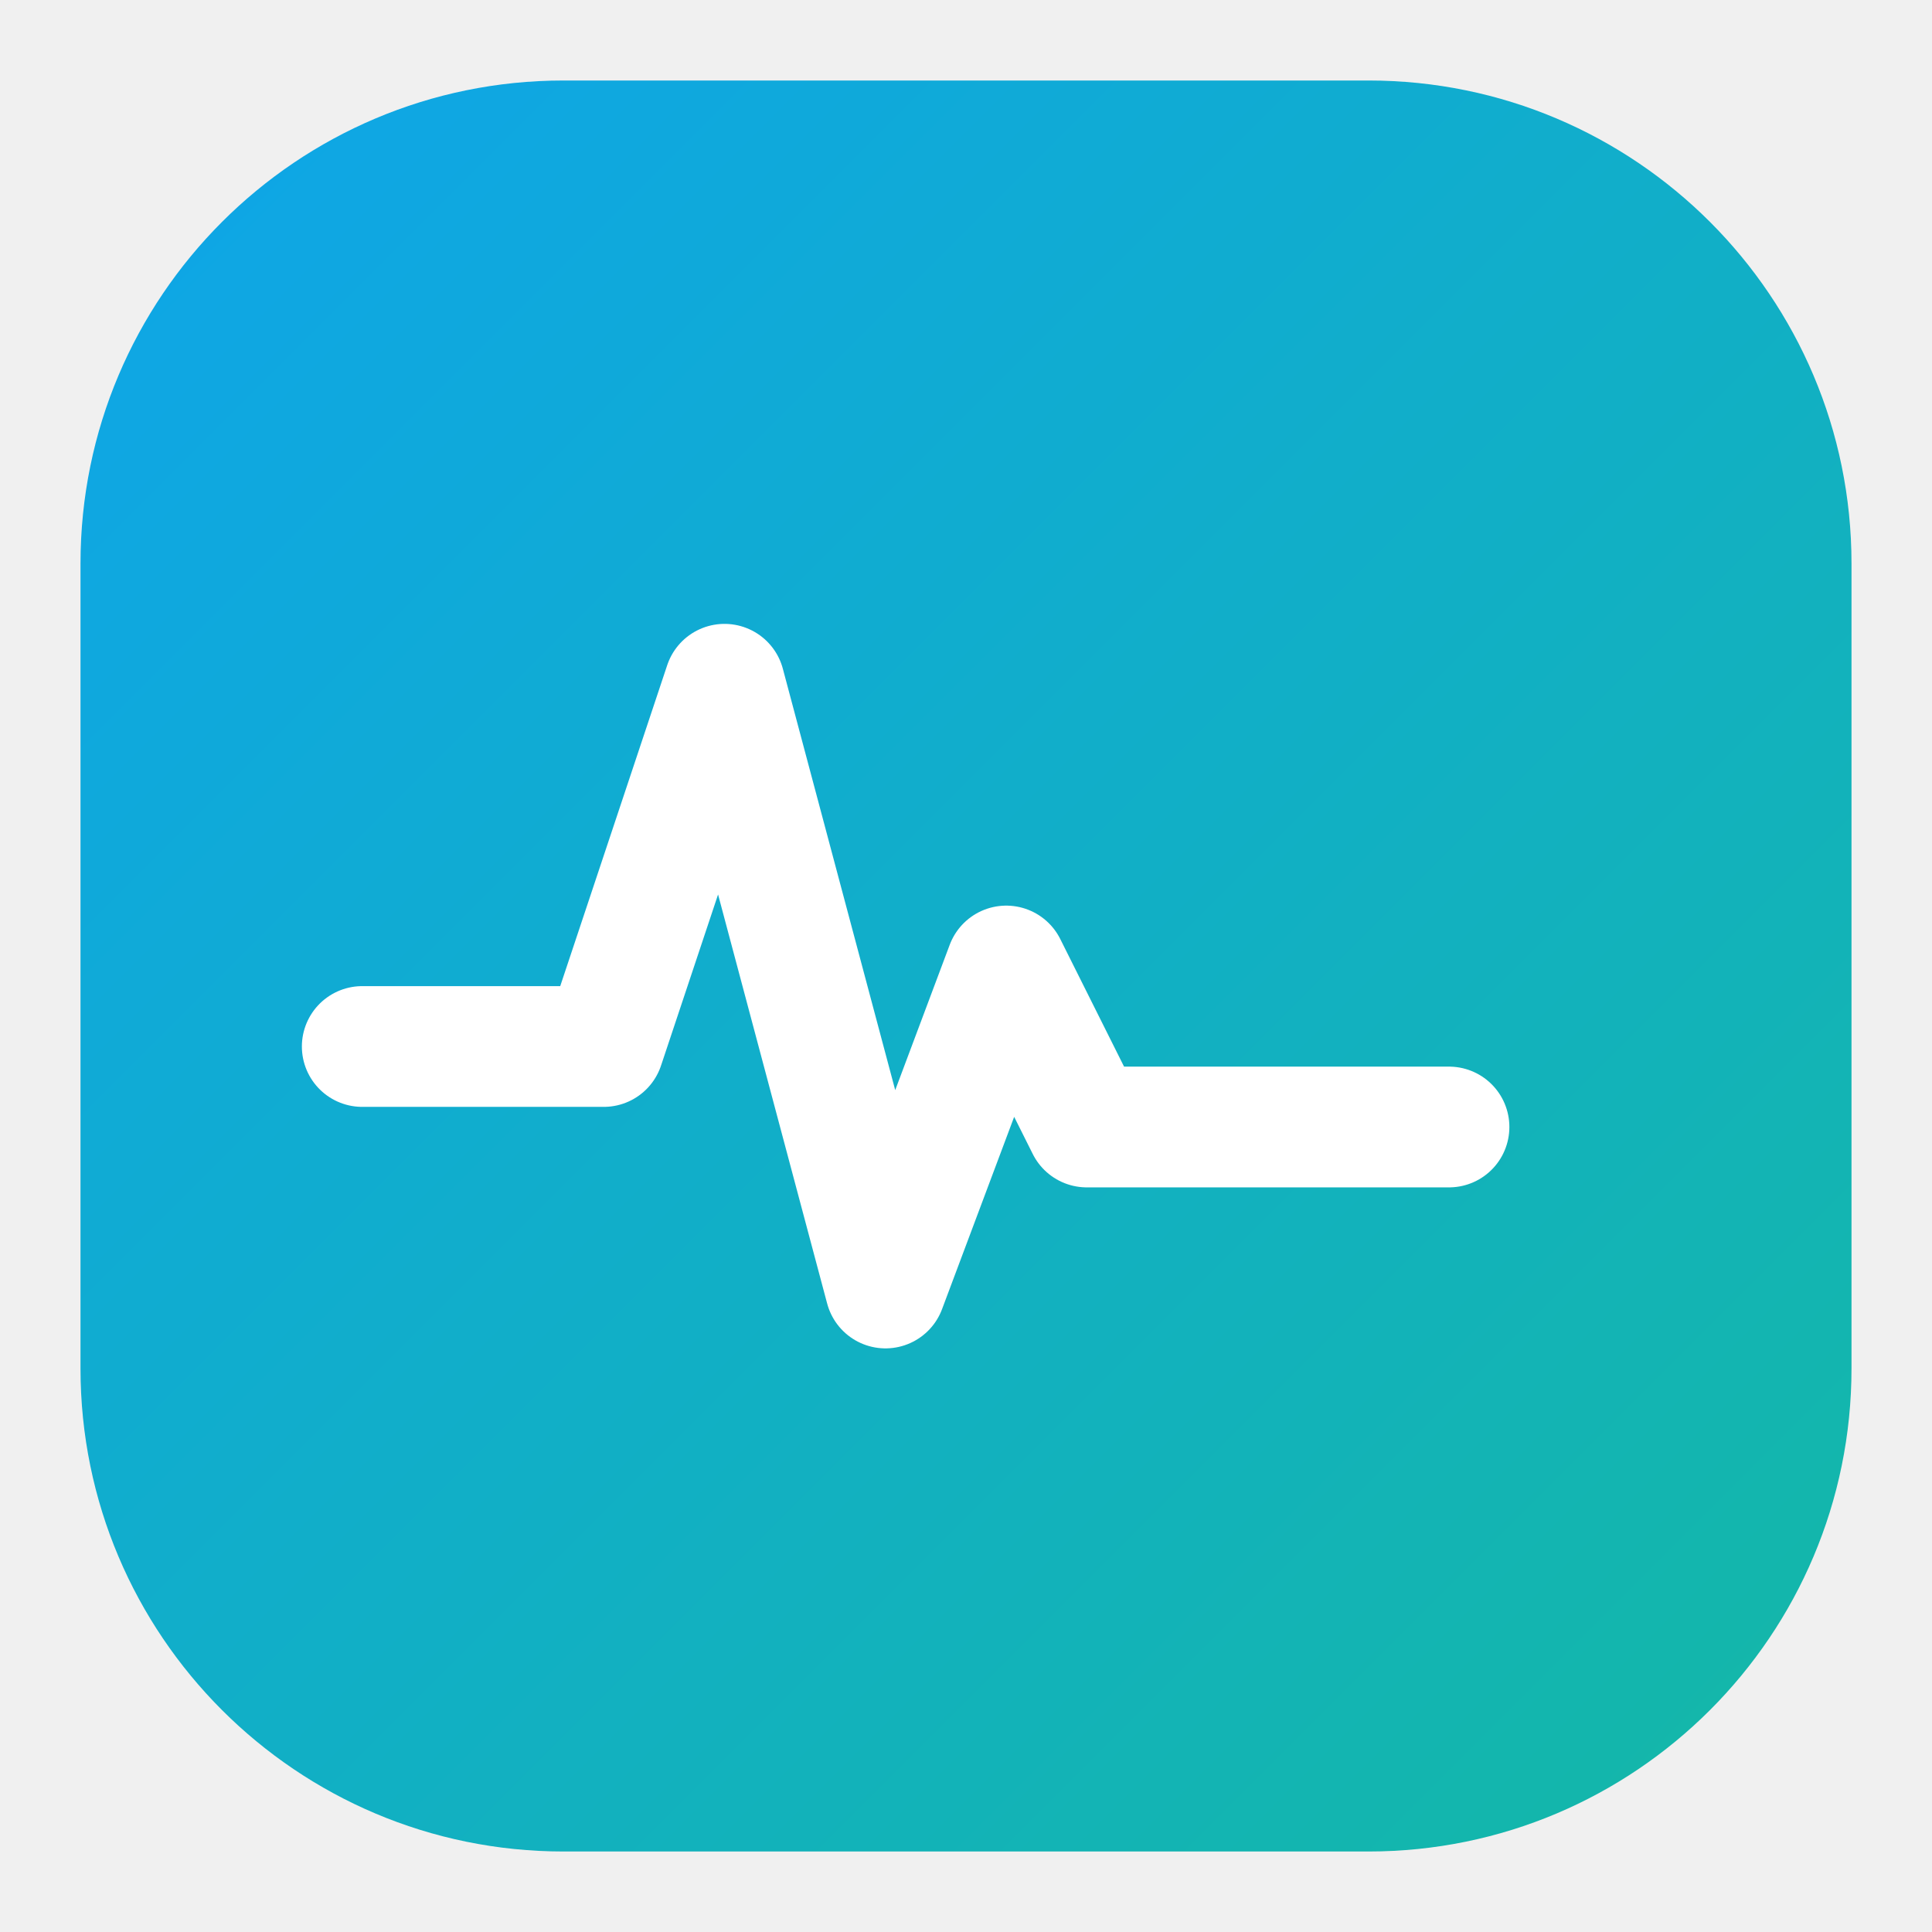
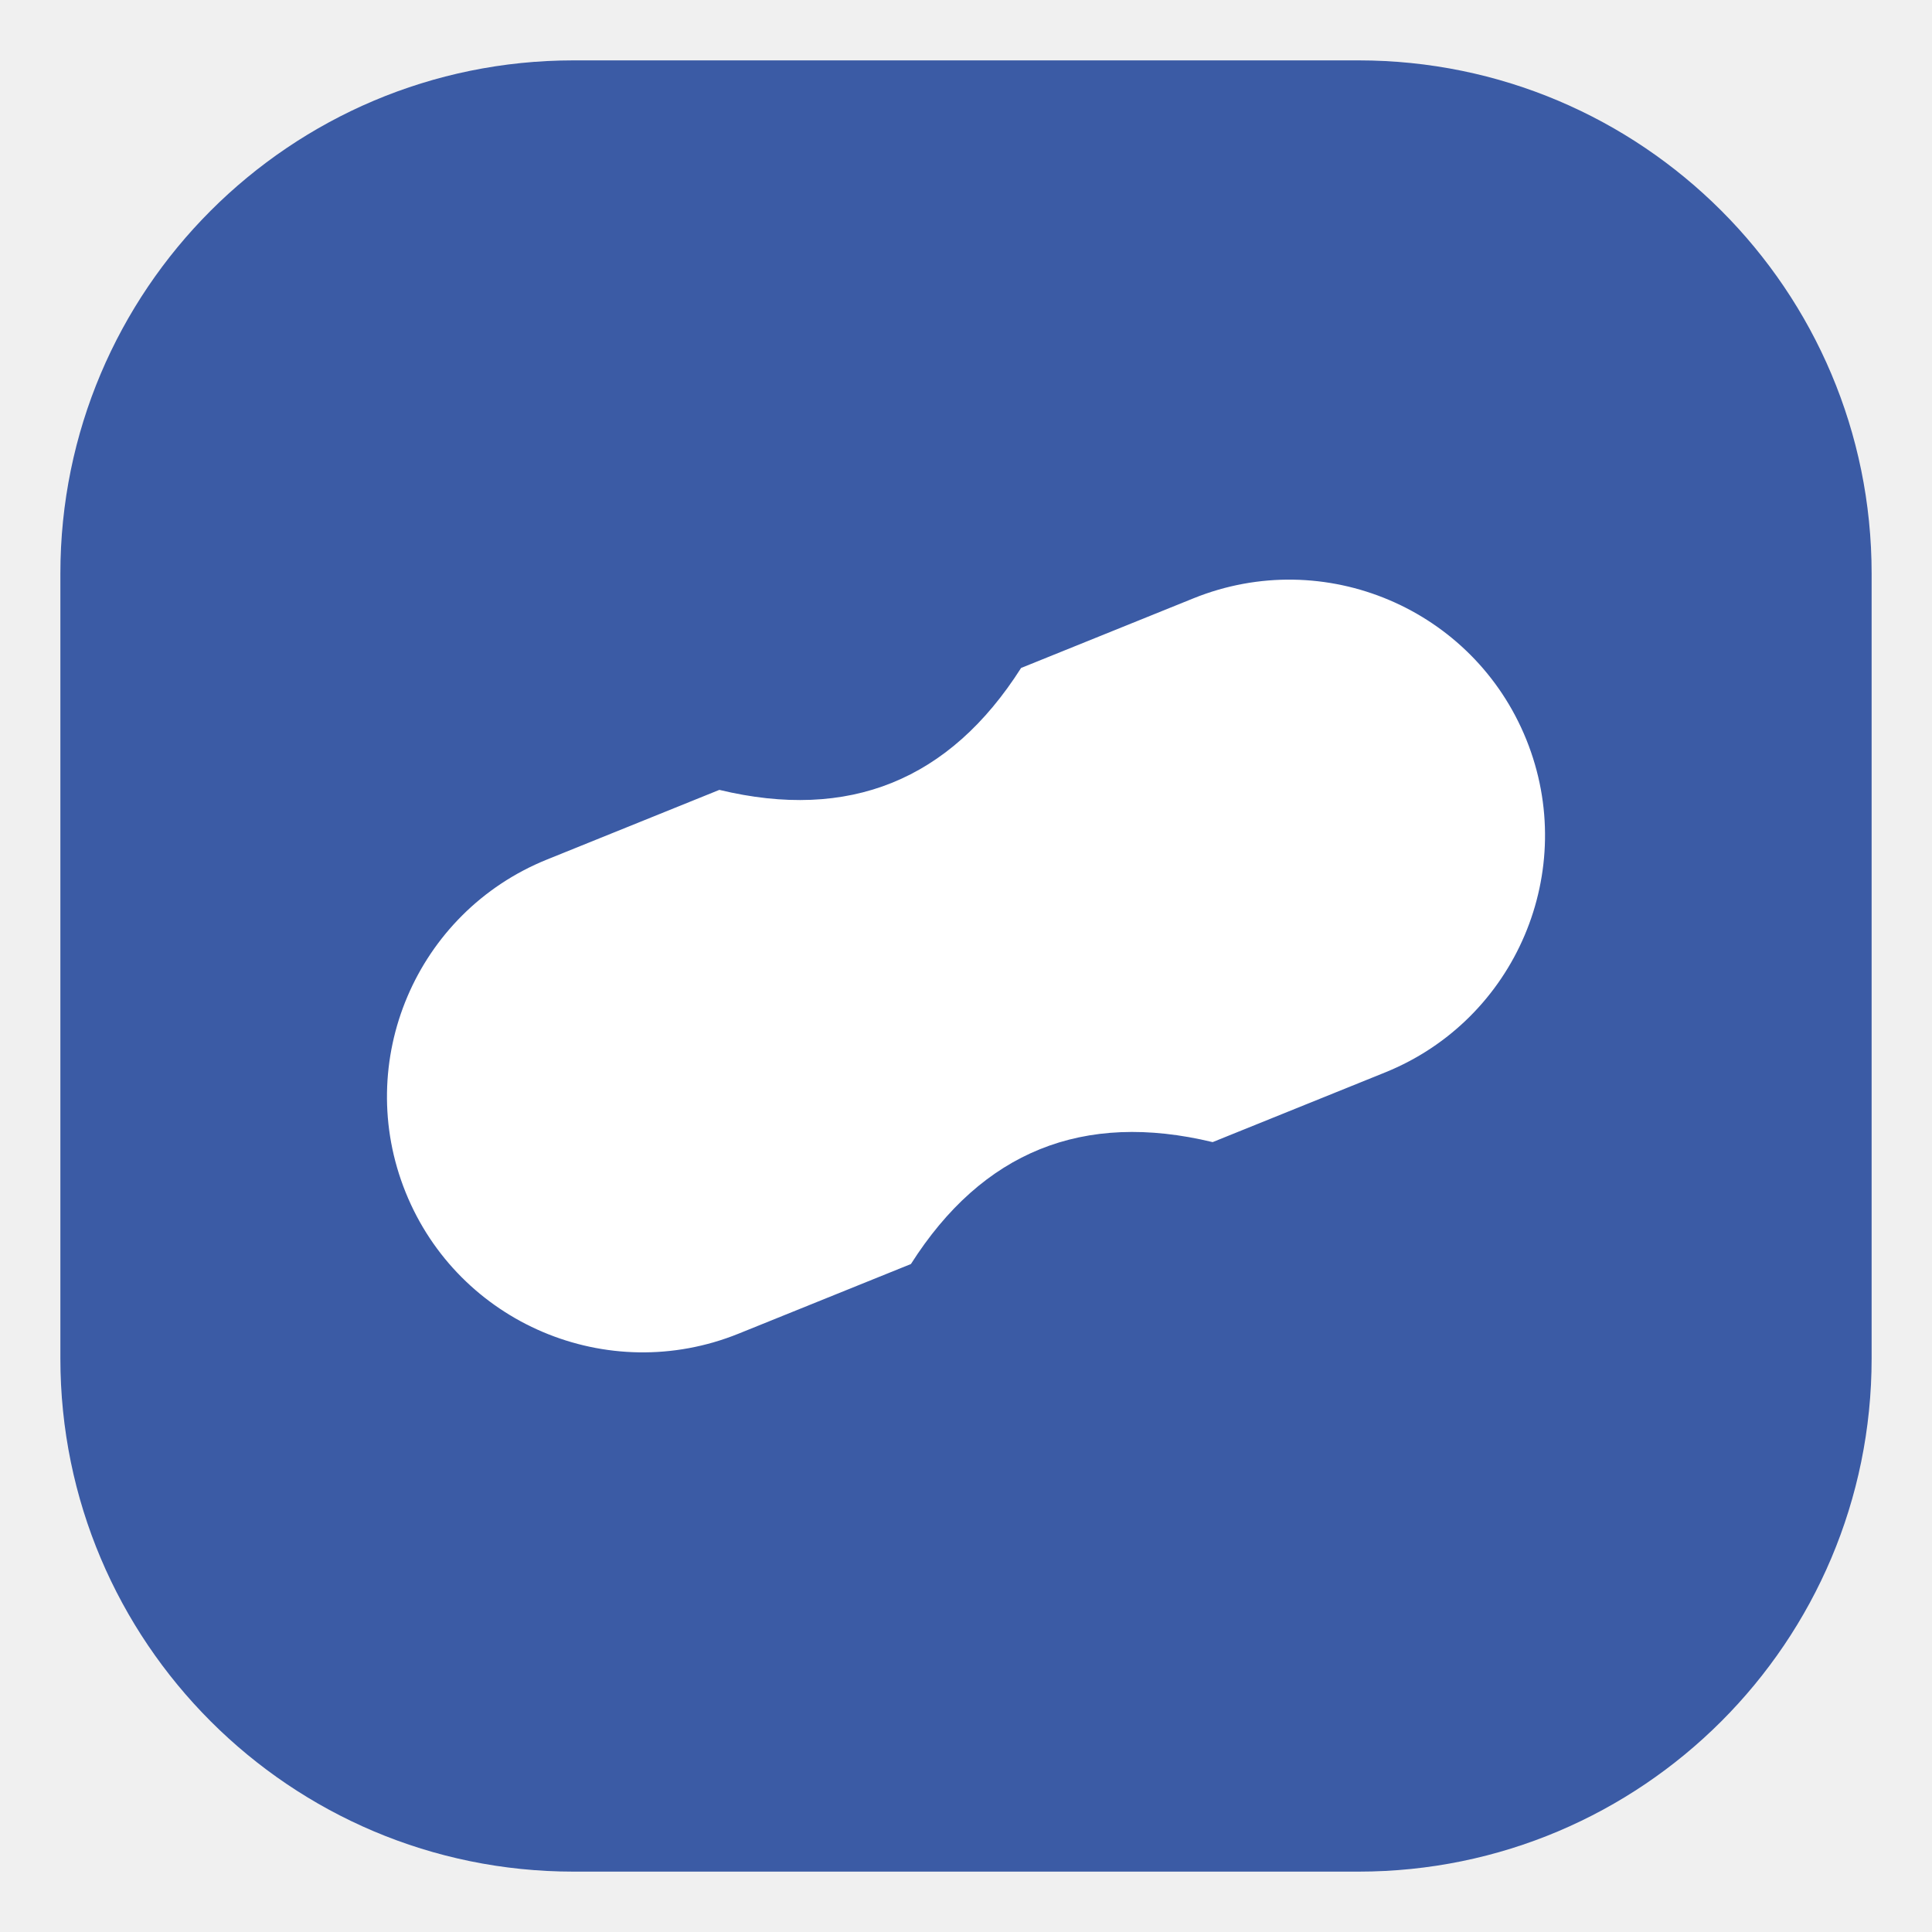
- <svg xmlns="http://www.w3.org/2000/svg" viewBox="0 0 48 48">
-   <defs>
-     <linearGradient id="ctLogoGrad" x1="0" y1="0" x2="1" y2="1">
-       <stop offset="0%" stop-color="#0ea5e9" />
-       <stop offset="100%" stop-color="#14b8a6" />
-     </linearGradient>
-   </defs>
-   <rect x="2" y="2" width="44" height="44" rx="12" fill="url(#ctLogoGrad)" />
-   <path d="M9 26h6l3-9 4 15 3-8 2 4h9" fill="none" stroke="#ffffff" stroke-width="3" stroke-linecap="round" stroke-linejoin="round" />
+ <svg xmlns="http://www.w3.org/2000/svg" viewBox="0 0 64 64">
+   <rect x="2" y="2" width="60" height="60" rx="17" fill="#3B5BA5" />
+   <g transform="rotate(-22 32 32) translate(32 32) scale(0.385) translate(-52 -22)">
+     <path d="M22 0 H38 Q52 10 66 0 H82 A22 22 0 0 1 82 44 H66 Q52 34 38 44 H22 A22 22 0 0 1 22 0 Z" fill="#ffffff" />
+   </g>
</svg>
